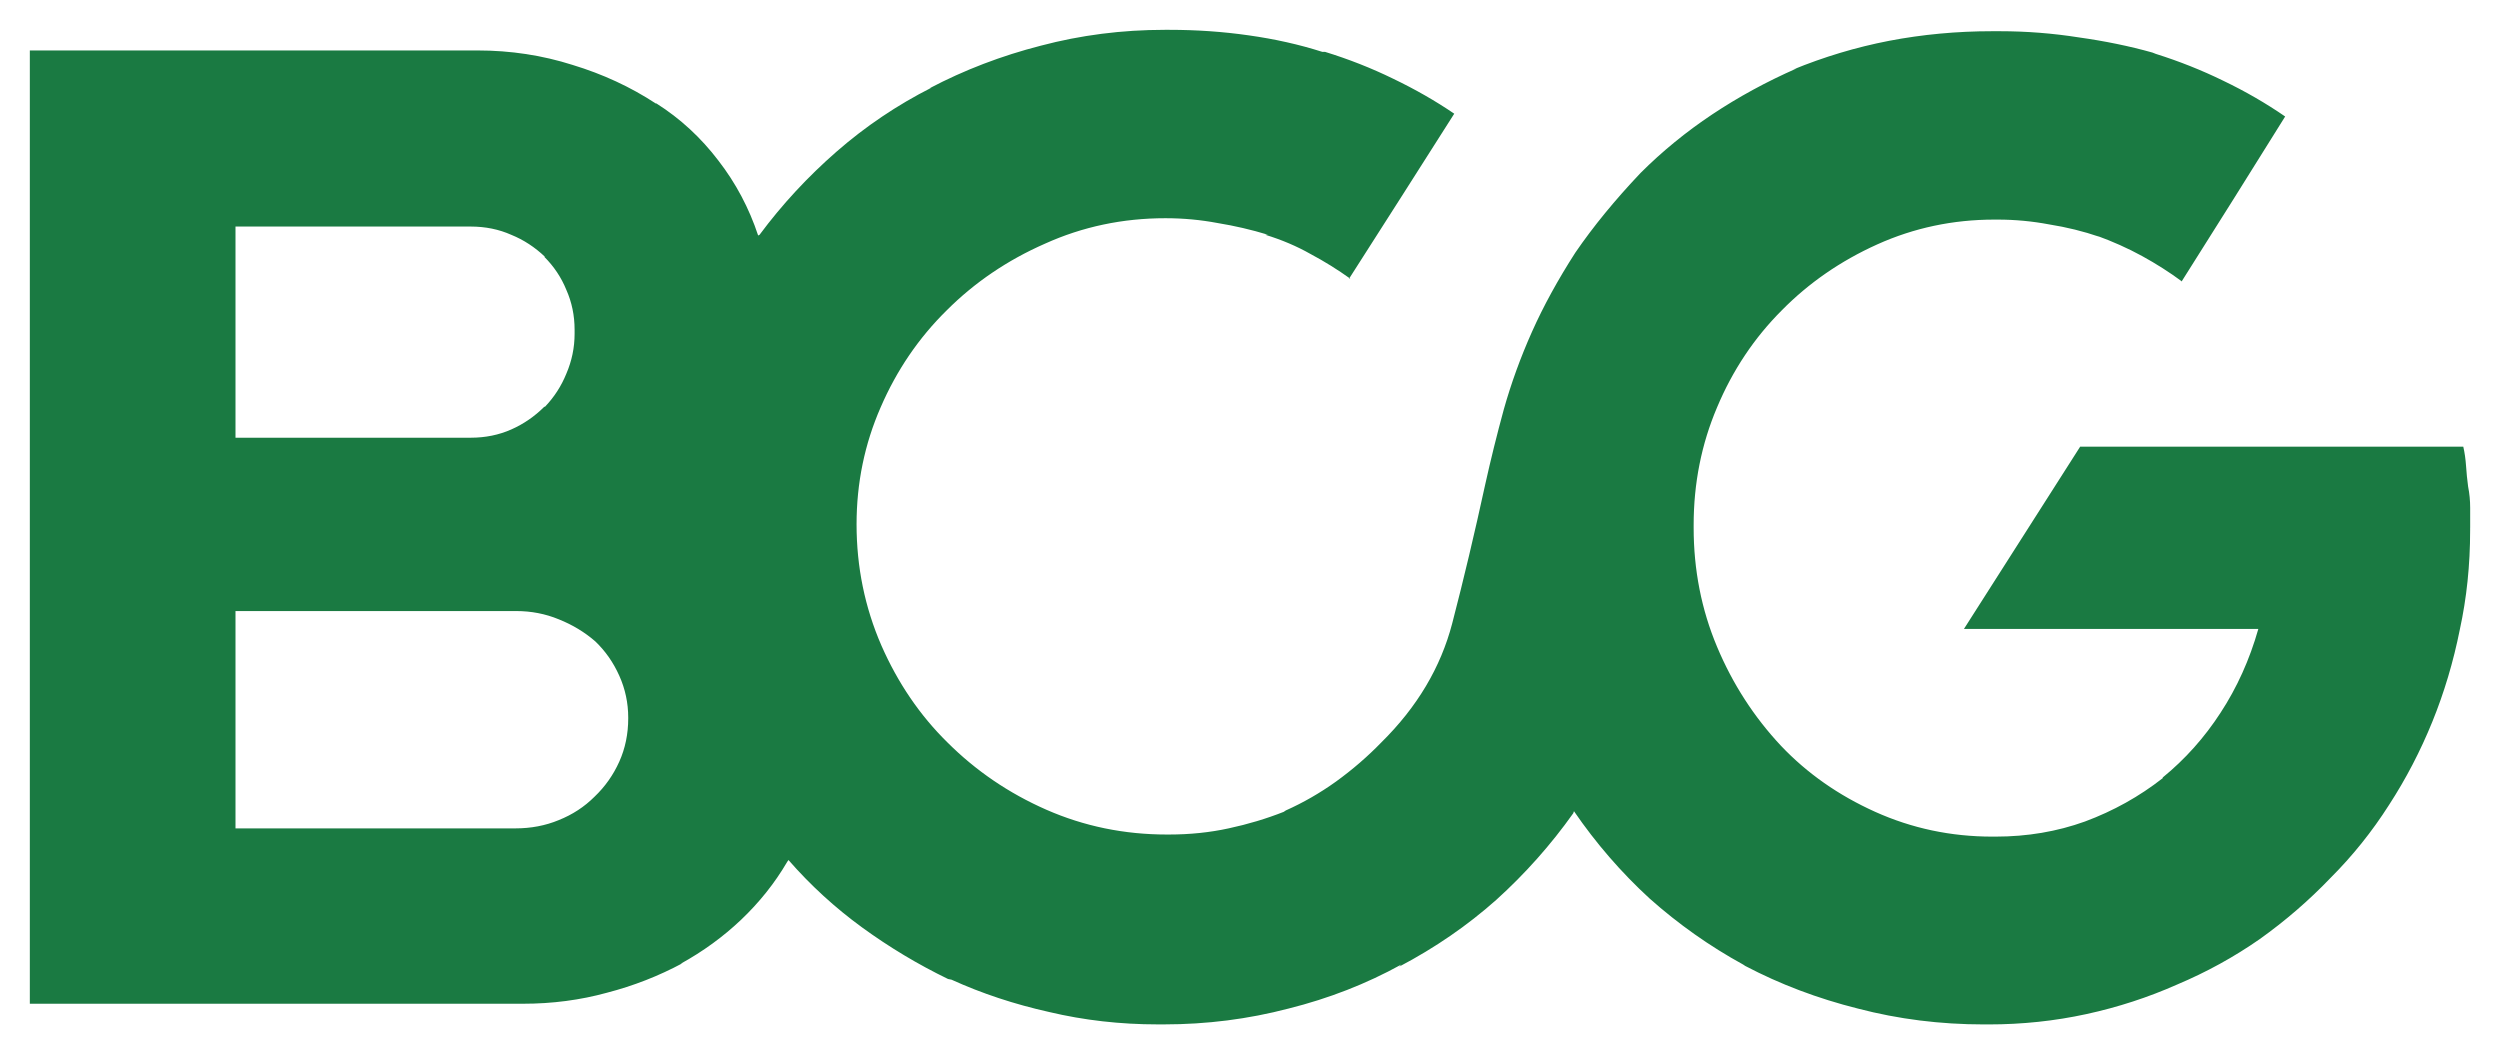
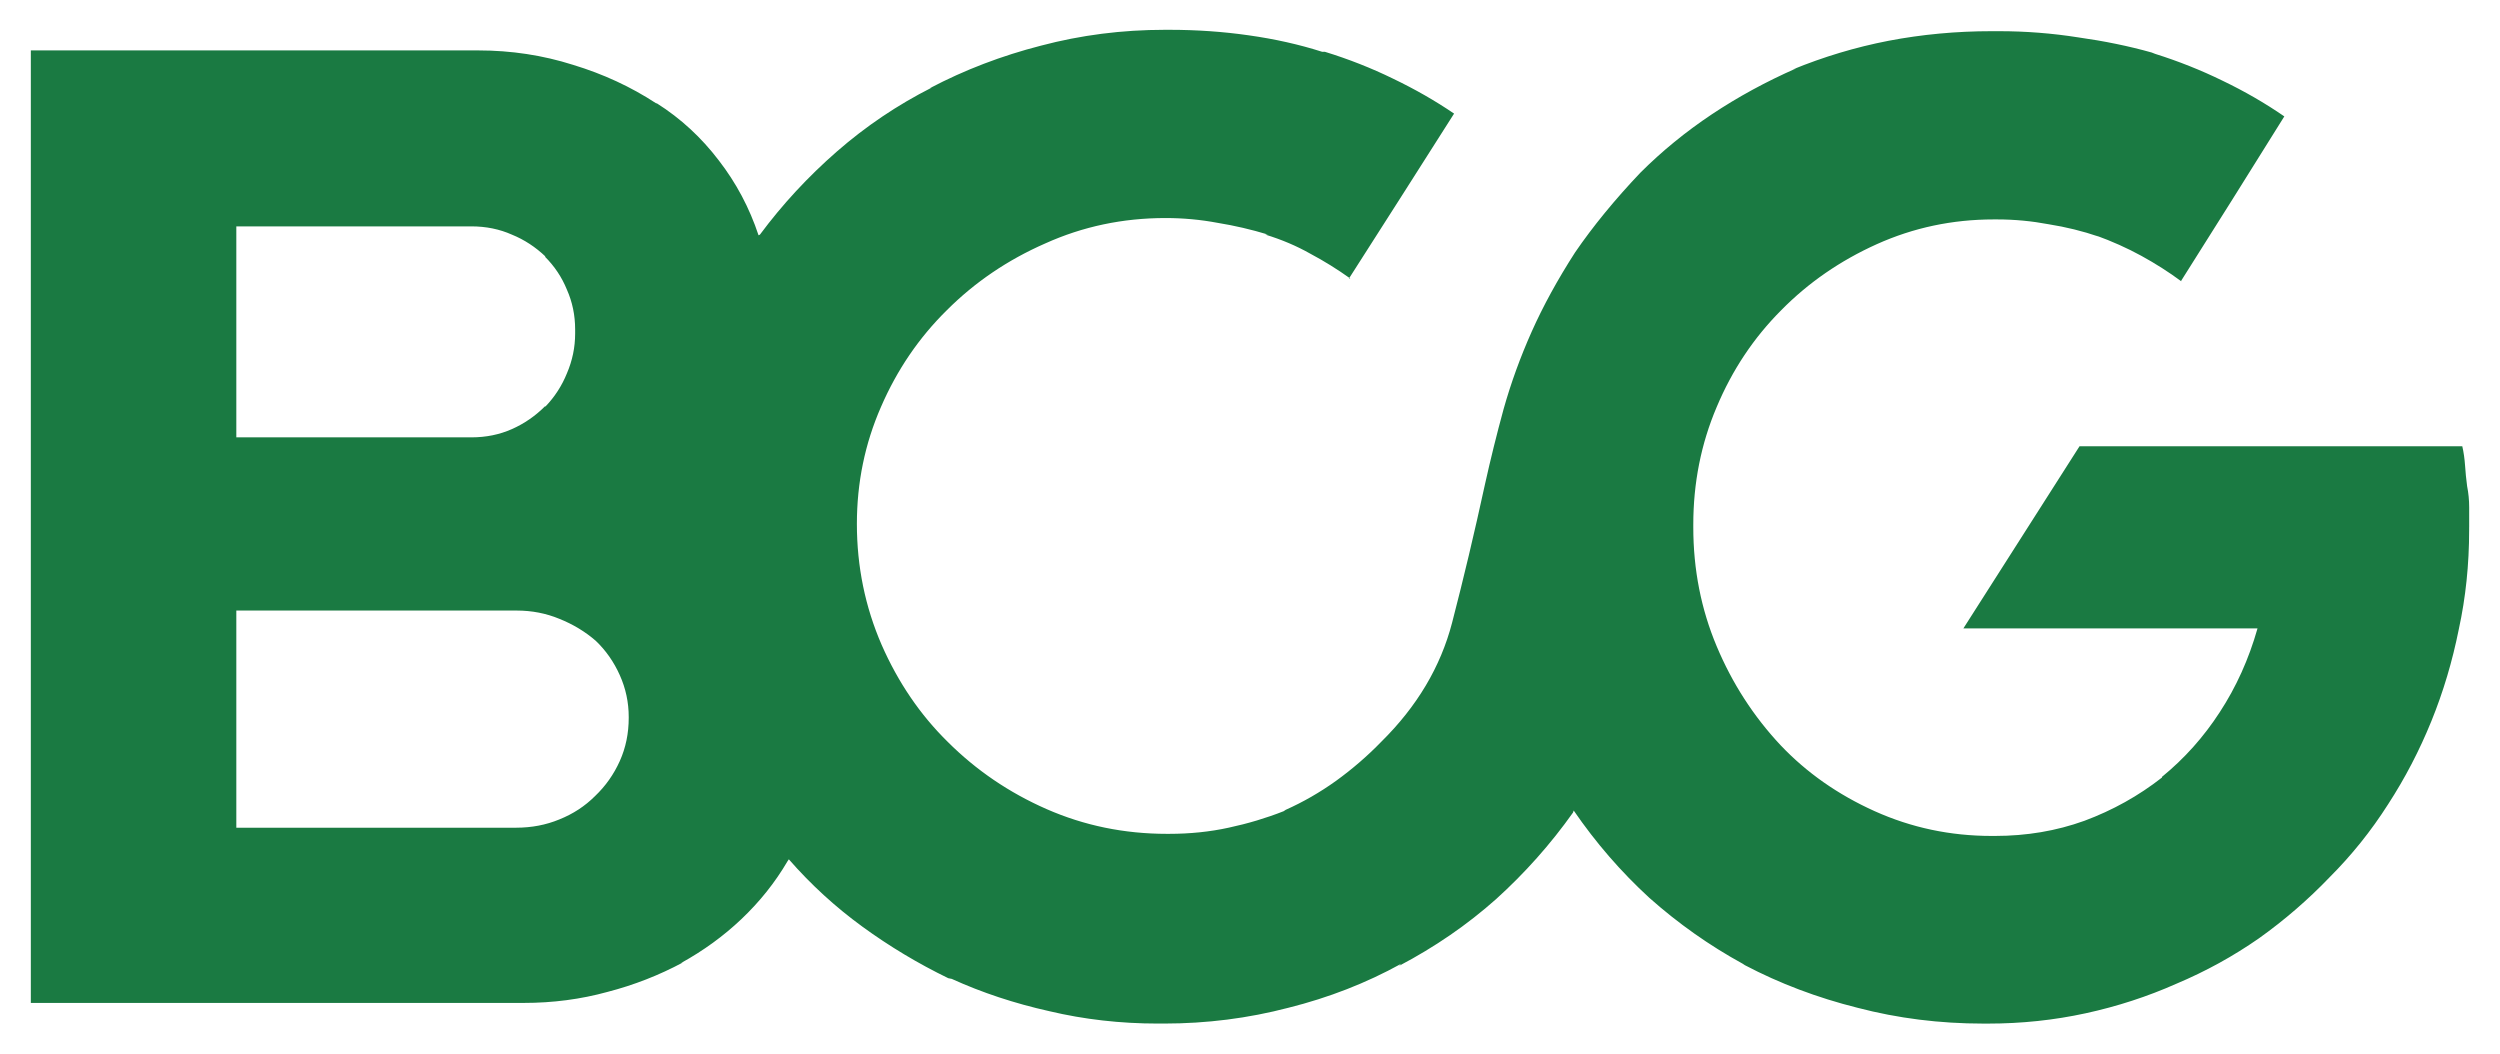
- <svg xmlns="http://www.w3.org/2000/svg" id="svg1487" version="1.1" viewBox="-0.884 -0.884 74.078 31.238">
+ <svg xmlns="http://www.w3.org/2000/svg" width="178" height="75" id="svg1487" version="1.1" viewBox="-0.884 -0.884 74.078 31.238">
  <defs id="defs1484" />
  <path id="path645" d="m 72.31,14.756 c 0,-0.19 0,-0.387 0,-0.591 0,-0.217 -0.02,-0.428 -0.061,-0.632 -0.027,-0.204 -0.048,-0.408 -0.061,-0.611 -0.014,-0.204 -0.041,-0.394 -0.082,-0.571 H 60.754 l -3.444,5.401 h 8.723 c -0.258,0.91 -0.632,1.739 -1.121,2.486 -0.476,0.734 -1.046,1.372 -1.712,1.916 v 0.02 c -0.693,0.543 -1.461,0.971 -2.303,1.284 -0.829,0.299 -1.712,0.448 -2.649,0.448 -0.027,0 -0.054,0 -0.082,0 -0.014,0 -0.02,0 -0.02,0 -1.223,0 -2.378,-0.245 -3.465,-0.734 -1.087,-0.489 -2.018,-1.141 -2.792,-1.957 -0.802,-0.856 -1.433,-1.834 -1.895,-2.935 -0.462,-1.101 -0.693,-2.276 -0.693,-3.526 0,-0.014 0,-0.02 0,-0.02 0,-0.014 0,-0.034 0,-0.061 0,-1.236 0.231,-2.398 0.693,-3.485 0.462,-1.101 1.101,-2.058 1.916,-2.874 0.802,-0.815 1.746,-1.467 2.833,-1.957 1.087,-0.489 2.242,-0.734 3.465,-0.734 0,0 0.007,0 0.02,0 0.014,0 0.02,0 0.02,0 0,0 0.007,0 0.02,0 0.027,0 0.041,0 0.041,0 0.516,0 1.026,0.048 1.529,0.143 0.516,0.082 1.012,0.204 1.488,0.367 l -0.102,-0.041 c 0.489,0.177 0.944,0.38 1.365,0.611 0.421,0.231 0.815,0.482 1.182,0.754 V 7.439 L 65.299,5.014 66.828,2.568 C 66.257,2.174 65.645,1.821 64.993,1.508 64.355,1.196 63.689,0.931 62.996,0.713 L 62.894,0.673 C 62.215,0.482 61.488,0.333 60.713,0.224 59.939,0.102 59.158,0.041 58.37,0.041 c -0.027,0 -0.048,0 -0.061,0 0,0 -0.014,0 -0.041,0 -0.013,0 -0.034,0 -0.061,0 -0.014,0 -0.034,0 -0.061,0 -1.046,0 -2.065,0.095 -3.057,0.285 -0.978,0.19 -1.929,0.476 -2.853,0.856 l 0.122,-0.041 c -0.897,0.394 -1.732,0.849 -2.507,1.365 -0.774,0.516 -1.481,1.094 -2.12,1.732 -0.761,0.802 -1.406,1.59 -1.936,2.364 -0.516,0.802 -0.944,1.583 -1.284,2.344 -0.34,0.761 -0.618,1.529 -0.836,2.303 -0.204,0.747 -0.387,1.488 -0.55,2.221 -0.313,1.44 -0.639,2.813 -0.978,4.117 -0.34,1.304 -1.039,2.48 -2.099,3.526 -0.408,0.421 -0.856,0.808 -1.345,1.162 -0.475,0.34 -0.971,0.625 -1.488,0.856 l -0.061,0.041 c -0.516,0.204 -1.06,0.367 -1.63,0.489 -0.557,0.122 -1.148,0.183 -1.773,0.183 0,0 -0.014,0 -0.041,0 -0.014,0 -0.02,0 -0.02,0 -1.263,0 -2.452,-0.245 -3.567,-0.734 -1.114,-0.489 -2.092,-1.155 -2.935,-1.997 -0.815,-0.802 -1.467,-1.759 -1.957,-2.874 -0.489,-1.128 -0.734,-2.323 -0.734,-3.587 0,-1.223 0.238,-2.378 0.713,-3.465 0.476,-1.101 1.128,-2.058 1.957,-2.874 0.829,-0.829 1.8,-1.488 2.914,-1.977 1.114,-0.503 2.303,-0.754 3.567,-0.754 0.53,0 1.046,0.048 1.549,0.143 0.503,0.082 0.999,0.197 1.488,0.346 h -0.082 c 0.489,0.149 0.938,0.34 1.345,0.571 0.408,0.217 0.802,0.462 1.182,0.734 h -0.041 l 1.549,-2.425 1.569,-2.466 C 41.651,2.106 41.046,1.76 40.394,1.447 39.755,1.135 39.083,0.87 38.376,0.652 H 38.295 C 37.615,0.435 36.889,0.272 36.114,0.163 35.353,0.054 34.572,0 33.77,0 c -0.014,0 -0.034,0 -0.061,0 -0.014,0 -0.027,0 -0.041,0 0,0 -0.007,0 -0.02,0 -0.014,0 -0.02,0 -0.02,0 -1.264,0 -2.486,0.156 -3.669,0.469 -1.168,0.299 -2.269,0.72 -3.302,1.264 l 0.061,-0.02 c -1.019,0.516 -1.957,1.148 -2.813,1.895 -0.856,0.747 -1.617,1.569 -2.283,2.466 l -0.041,0.02 C 21.311,5.279 20.917,4.538 20.401,3.872 19.884,3.193 19.273,2.629 18.566,2.181 h -0.02 C 17.799,1.692 16.977,1.311 16.08,1.039 15.183,0.754 14.246,0.611 13.268,0.611 c -0.041,0 -0.075,0 -0.102,0 -0.027,0 -0.048,0 -0.061,0 H 0 v 28.247 h 14.47 c 0.027,0 0.054,0 0.082,0 0.027,0 0.048,0 0.061,0 0.87,0 1.698,-0.109 2.486,-0.326 0.788,-0.204 1.535,-0.496 2.242,-0.876 l -0.061,0.02 c 0.666,-0.367 1.264,-0.802 1.793,-1.304 0.543,-0.516 0.999,-1.087 1.365,-1.712 l 0.041,-0.061 c 0.652,0.747 1.379,1.413 2.181,1.997 0.802,0.584 1.651,1.094 2.548,1.529 l 0.102,0.02 c 0.897,0.408 1.861,0.727 2.894,0.958 1.033,0.245 2.106,0.367 3.22,0.367 0,0 0.007,0 0.02,0 0.014,0 0.027,0 0.041,0 0.027,0 0.048,0 0.061,0 0.014,0 0.034,0 0.061,0 1.264,0 2.493,-0.156 3.689,-0.469 1.196,-0.299 2.31,-0.734 3.342,-1.304 l -0.061,0.061 c 1.06,-0.557 2.018,-1.216 2.874,-1.977 0.856,-0.774 1.617,-1.63 2.283,-2.568 l 0.02,-0.061 c 0.652,0.951 1.399,1.814 2.242,2.588 0.856,0.761 1.78,1.413 2.772,1.957 l 0.061,0.041 c 1.033,0.543 2.147,0.965 3.342,1.264 1.196,0.313 2.439,0.469 3.73,0.469 0,0 0.007,0 0.02,0 0.014,0 0.034,0 0.061,0 0.013,0 0.027,0 0.041,0 0.014,0 0.02,0 0.02,0 0.992,0 1.957,-0.102 2.894,-0.306 0.938,-0.204 1.834,-0.496 2.69,-0.876 0.87,-0.367 1.685,-0.815 2.446,-1.345 0.761,-0.543 1.461,-1.148 2.099,-1.814 0.652,-0.652 1.23,-1.372 1.732,-2.16 0.503,-0.775 0.931,-1.597 1.284,-2.466 0.353,-0.869 0.625,-1.78 0.815,-2.731 0.204,-0.937 0.306,-1.916 0.306,-2.935 0,-0.014 0,-0.027 0,-0.041 0,-0.013 0,-0.027 0,-0.041 z M 6.094,12.086 v -6.257 h 6.95 c 0.014,0 0.02,0 0.02,0 0.435,0 0.836,0.082 1.202,0.245 0.367,0.149 0.7,0.367 0.999,0.652 h -0.02 c 0.285,0.285 0.503,0.611 0.652,0.978 0.163,0.367 0.245,0.761 0.245,1.182 0,0 0,0.007 0,0.02 0,0.014 0,0.02 0,0.02 0,0.027 0,0.041 0,0.041 0,0 0,0.014 0,0.041 0,0.408 -0.082,0.802 -0.245,1.182 -0.149,0.367 -0.36,0.693 -0.632,0.978 h -0.02 c -0.285,0.285 -0.611,0.51 -0.978,0.673 -0.367,0.163 -0.768,0.245 -1.202,0.245 0,0 -0.007,0 -0.02,0 z m 0,11.556 v -6.42 h 8.295 c 0.014,0 0.02,0 0.02,0 0.448,0 0.87,0.082 1.264,0.245 0.408,0.163 0.768,0.381 1.08,0.652 0.299,0.285 0.537,0.625 0.713,1.019 0.177,0.394 0.265,0.808 0.265,1.243 0,0 0,0.007 0,0.02 0,0.462 -0.088,0.89 -0.265,1.284 -0.177,0.394 -0.421,0.741 -0.734,1.039 -0.299,0.299 -0.652,0.53 -1.06,0.693 -0.394,0.163 -0.822,0.245 -1.284,0.245 H 6.094 Z" style="fill:#1a7a42;fill-rule:nonzero;stroke:none;stroke-width:1.333" />
</svg>
